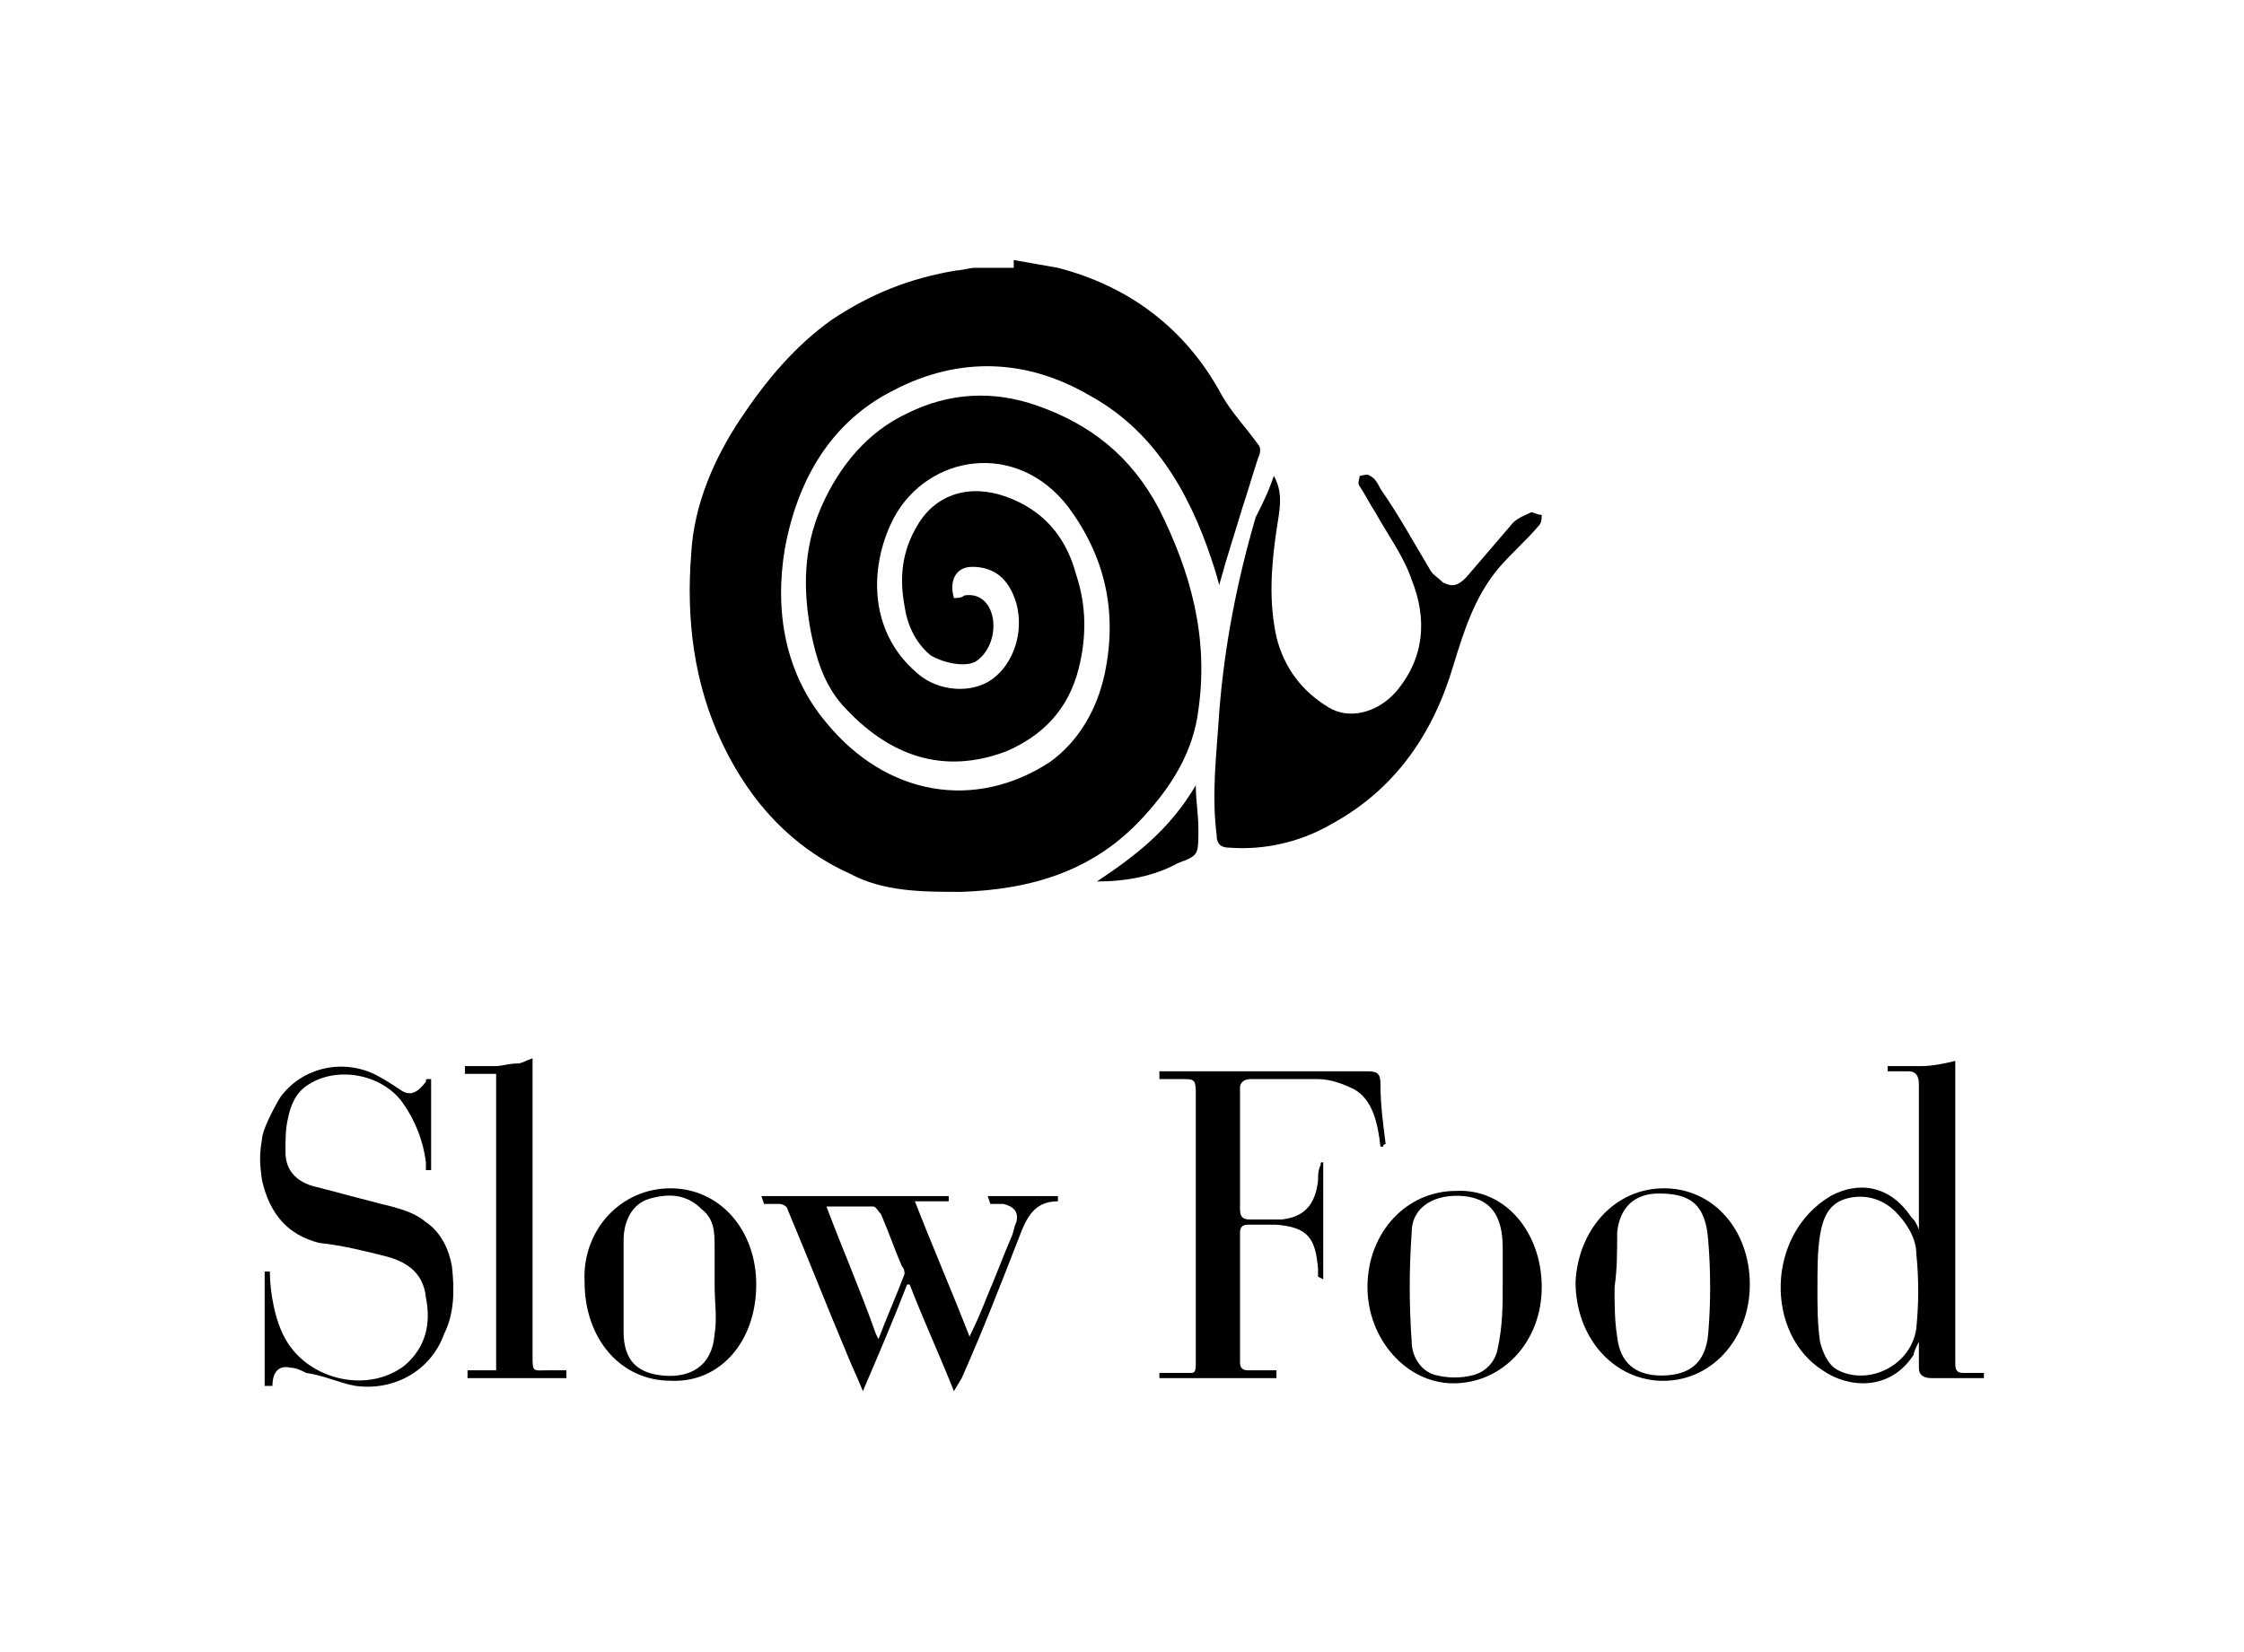
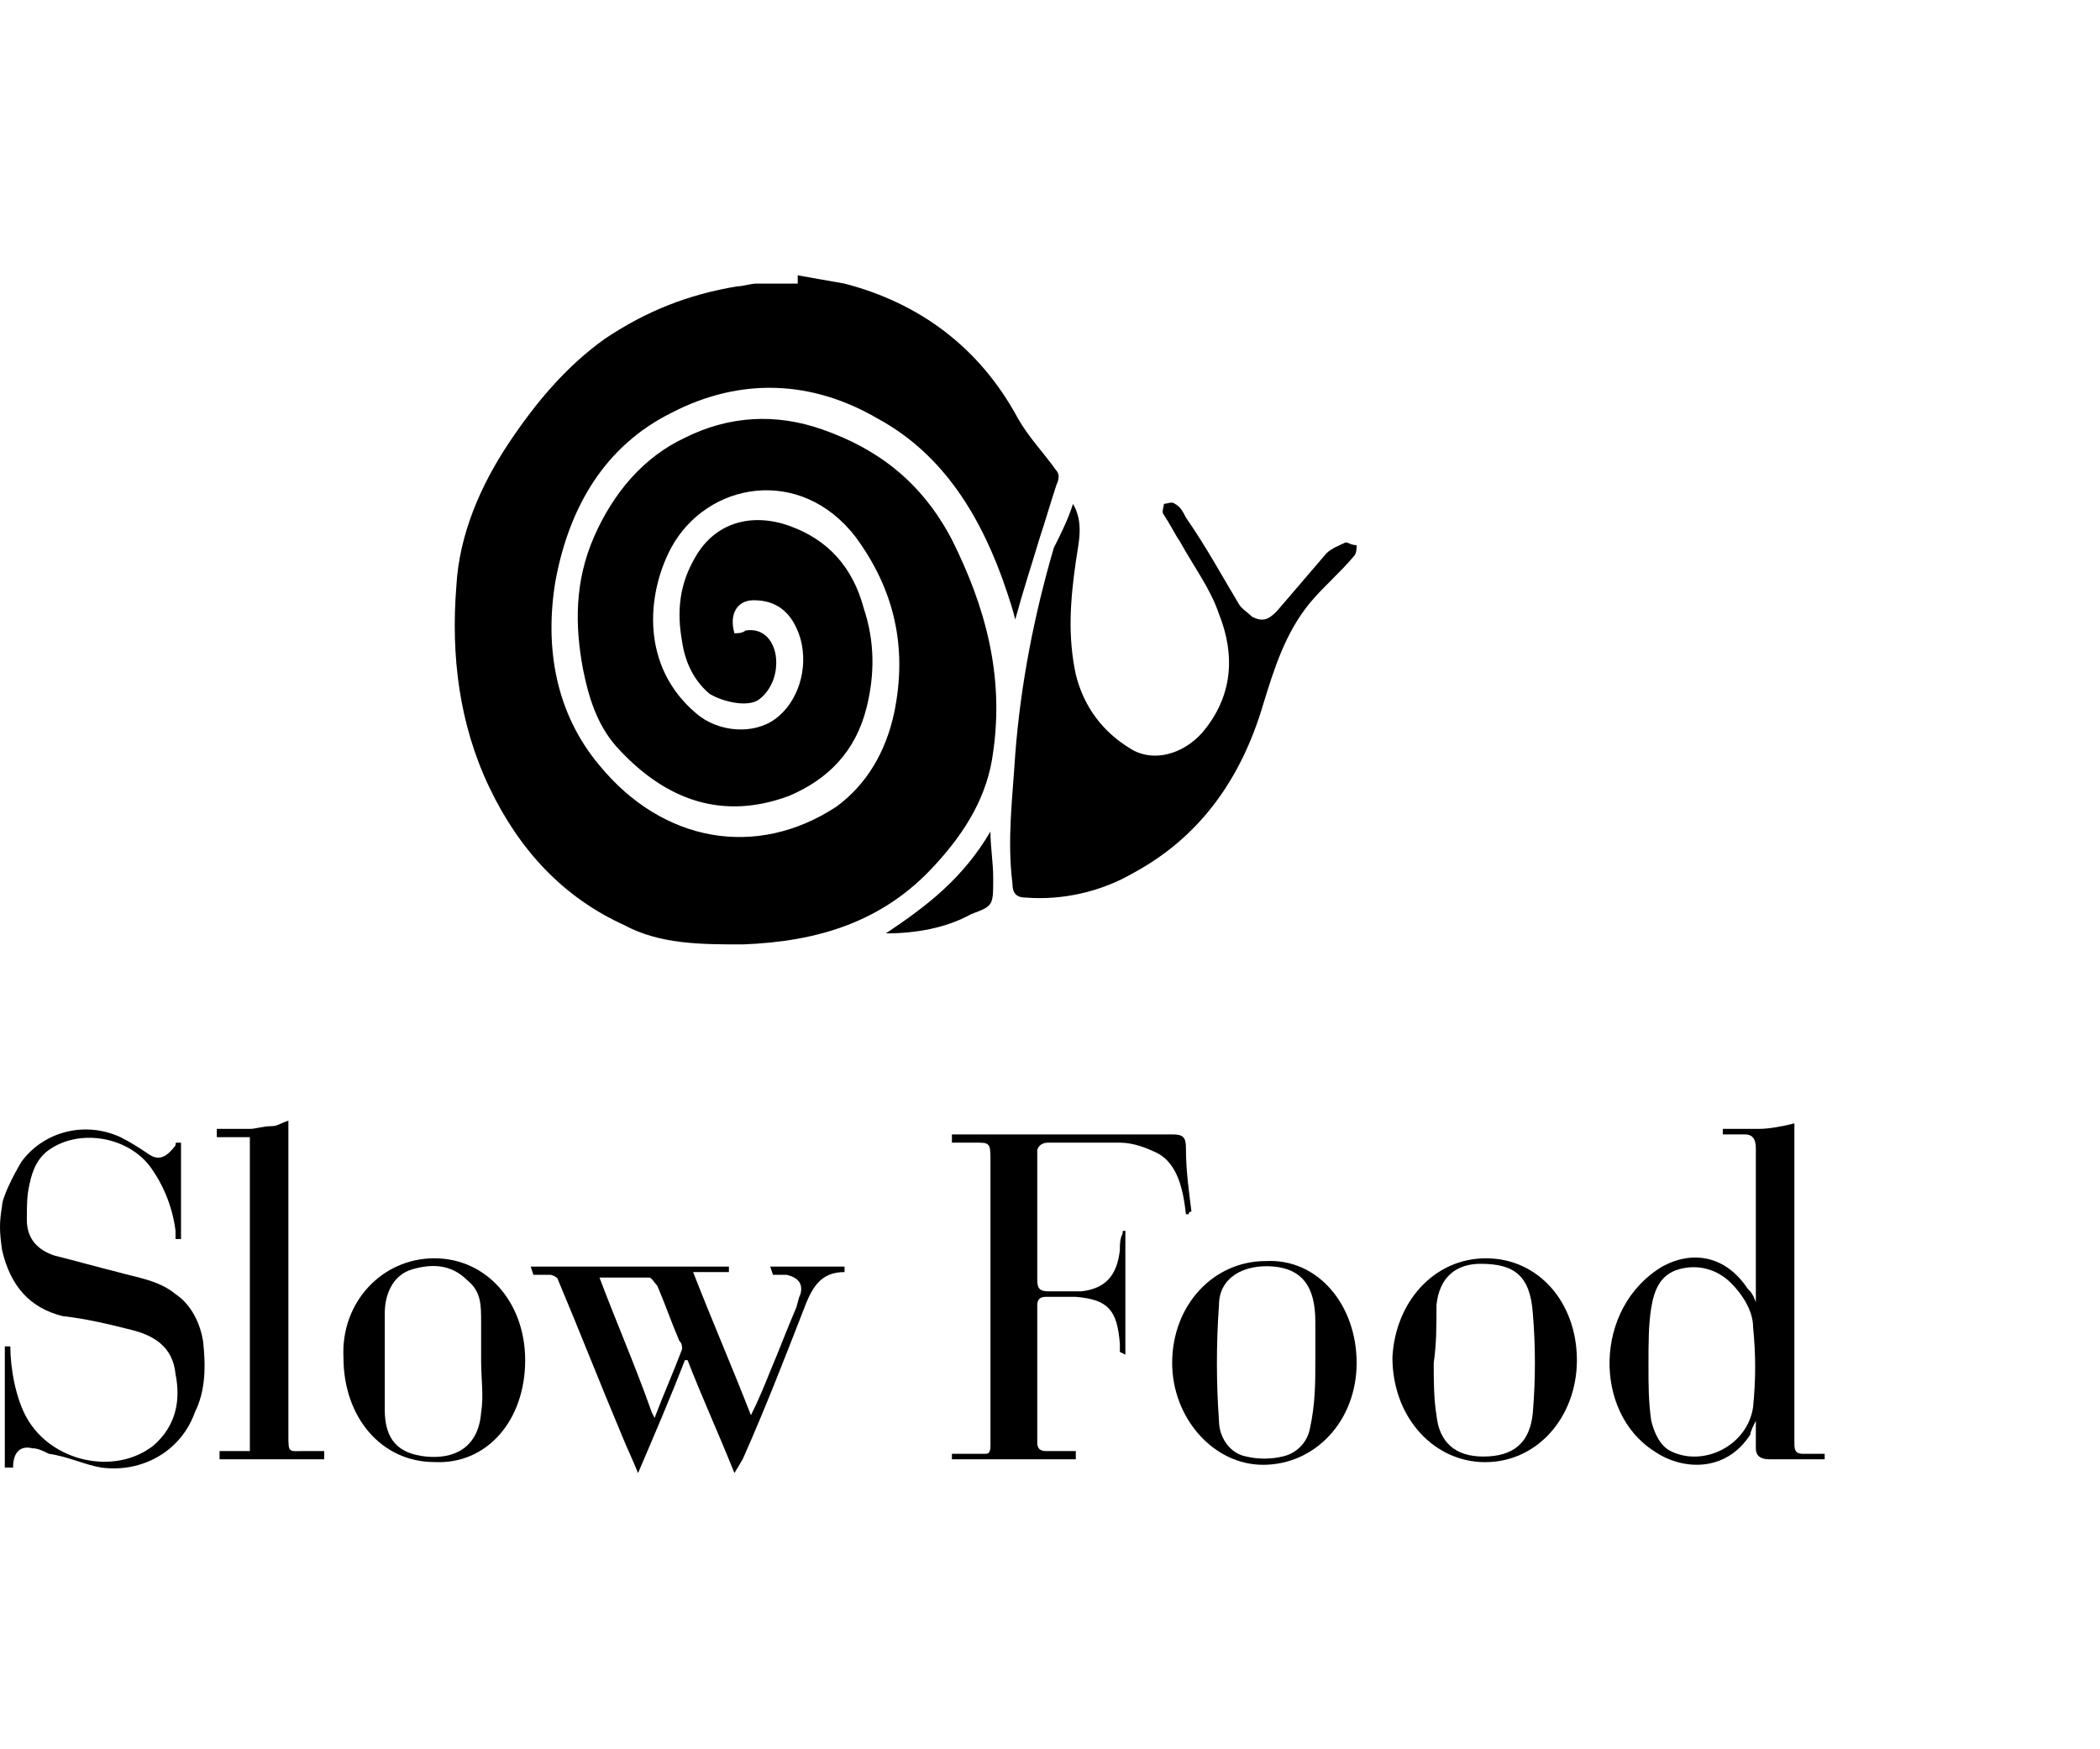
- <svg xmlns="http://www.w3.org/2000/svg" version="1.1" id="Capa_1" x="0px" y="0px" viewBox="0 0 86.275 63.5" xml:space="preserve" width="86.275" height="63.5">
+ <svg xmlns="http://www.w3.org/2000/svg" version="1.1" id="Capa_1" x="0px" y="0px" viewBox="0 0 76.275 63.5" xml:space="preserve" width="76.275" height="63.5">
  <defs id="defs27" />
-   <path d="m 38.975,10 c 0.6,0.1 1.1,0.2 1.7,0.3 2.7,0.7 4.9,2.3 6.3,4.9 0.4,0.7 0.9,1.2 1.4,1.9 0.1,0.1 0.1,0.3 0,0.5 -0.2,0.6 -0.4,1.3 -0.6,1.9 -0.3,1 -0.6,1.9 -0.9,3 -0.1,-0.4 -0.2,-0.7 -0.3,-1 -0.9,-2.7 -2.3,-5 -4.7,-6.3 -2.4,-1.4 -5,-1.5 -7.5,-0.2 -2.4,1.2 -3.7,3.4 -4.2,6.1 -0.4,2.4 0,4.8 1.6,6.7 2.3,2.8 5.7,3.4 8.6,1.5 1.1,-0.8 1.8,-2 2.1,-3.4 0.5,-2.4 0,-4.5 -1.4,-6.4 -2,-2.6 -5.4,-2 -6.7,0.4 -0.9,1.7 -1.1,4.3 0.9,6 0.8,0.7 2.1,0.8 2.9,0.2 0.8,-0.6 1.2,-1.8 0.9,-2.9 -0.3,-1 -0.9,-1.4 -1.7,-1.4 -0.6,0 -0.9,0.5 -0.7,1.2 0.1,0 0.3,0 0.4,-0.1 0.6,-0.1 1,0.3 1.1,0.9 0.1,0.7 -0.2,1.3 -0.6,1.6 -0.4,0.3 -1.3,0.1 -1.8,-0.2 -0.6,-0.5 -0.9,-1.2 -1,-1.9 -0.2,-1.1 -0.1,-2.1 0.5,-3.1 0.7,-1.2 2,-1.6 3.4,-1.1 1.4,0.5 2.3,1.5 2.7,3 0.4,1.2 0.4,2.4 0.1,3.6 -0.4,1.6 -1.4,2.6 -2.8,3.2 -2.4,0.9 -4.5,0.2 -6.3,-1.8 -0.7,-0.8 -1,-1.8 -1.2,-2.8 -0.3,-1.6 -0.3,-3.2 0.4,-4.8 0.7,-1.6 1.8,-2.9 3.3,-3.6 1.6,-0.8 3.3,-0.9 5,-0.3 2,0.7 3.6,1.9 4.7,4 1.2,2.4 1.9,4.9 1.5,7.7 -0.2,1.6 -1,2.9 -2.1,4.1 -1.9,2.1 -4.3,2.8 -7,2.9 -1.5,0 -3,0 -4.3,-0.7 -2.2,-1 -3.8,-2.7 -4.9,-5 -1.1,-2.3 -1.4,-4.8 -1.2,-7.3 0.1,-1.9 0.9,-3.7 1.9,-5.2 1,-1.5 2.1,-2.8 3.5,-3.8 1.5,-1 3,-1.6 4.8,-1.9 0.2,0 0.5,-0.1 0.7,-0.1 h 1.5 z" id="path2" />
-   <path d="m 69.875,49.6 c 0,0.7 0,1.3 0.1,2 0.1,0.4 0.3,0.9 0.7,1.1 1.2,0.6 2.8,-0.2 3,-1.6 0.1,-1 0.1,-1.9 0,-2.9 0,-0.6 -0.4,-1.2 -0.8,-1.6 -0.5,-0.5 -1.2,-0.7 -1.9,-0.5 -0.7,0.2 -0.9,0.8 -1,1.4 -0.1,0.6 -0.1,1.3 -0.1,2.1 m 6.3,3.4 h -1.9 c -0.3,0 -0.5,-0.1 -0.5,-0.4 0,-0.2 0,-0.4 0,-0.7 v -0.3 c -0.1,0.2 -0.2,0.4 -0.2,0.5 -0.9,1.4 -2.5,1.3 -3.5,0.6 -2.2,-1.4 -2.2,-5.2 0.3,-6.7 1.1,-0.6 2.3,-0.4 3.1,0.8 0.1,0.1 0.2,0.2 0.3,0.5 0,-0.2 0,-0.3 0,-0.4 0,-1.7 0,-3.5 0,-5.2 0,-0.3 -0.1,-0.5 -0.4,-0.5 h -0.8 V 41.1 41 c 0.4,0 1,0 1.3,0 0.4,0 0.9,-0.1 1.3,-0.2 0,0.1 0,0.2 0,0.4 0,3.7 0,7.5 0,11.2 0,0.2 0,0.4 0.3,0.4 h 0.8 V 53 Z" id="path4" />
-   <path d="m 10.075,48.9 h 0.3 c 0,0.8 0.2,1.9 0.6,2.6 0.9,1.6 3.2,2.1 4.6,1 0.8,-0.7 1,-1.6 0.8,-2.6 -0.1,-1 -0.8,-1.4 -1.6,-1.6 -0.8,-0.2 -1.6,-0.4 -2.5,-0.5 -1.2,-0.3 -1.9,-1.1 -2.2,-2.4 -0.1,-0.7 -0.1,-1 0,-1.6 0,-0.3 0.4,-1.1 0.7,-1.6 0.8,-1.1 2.3,-1.5 3.6,-0.9 0.4,0.2 0.7,0.4 1,0.6 0.4,0.3 0.7,0.1 1,-0.3 0,-0.1 0,-0.1 0.1,-0.1 h 0.1 V 45 h -0.2 c 0,-0.1 0,-0.2 0,-0.3 -0.1,-0.8 -0.4,-1.6 -0.9,-2.3 -0.8,-1.1 -2.5,-1.4 -3.6,-0.7 -0.5,0.3 -0.7,0.8 -0.8,1.3 -0.1,0.4 -0.1,0.8 -0.1,1.3 0,0.7 0.4,1.1 1,1.3 0.8,0.2 1.5,0.4 2.3,0.6 0.7,0.2 1.5,0.3 2.1,0.8 0.6,0.4 0.9,1.1 1,1.7 0.1,0.9 0.1,1.8 -0.3,2.6 -0.5,1.4 -1.9,2.2 -3.4,2 -0.6,-0.1 -1.2,-0.4 -1.9,-0.5 -0.2,-0.1 -0.4,-0.2 -0.6,-0.2 -0.4,-0.1 -0.7,0.1 -0.7,0.7 h -0.3 v -4.4 z" id="path6" />
-   <path d="m 48.975,18.3 c 0.4,0.7 0.2,1.4 0.1,2.1 -0.2,1.4 -0.3,2.7 0,4.1 0.3,1.2 1,2.1 2,2.7 0.8,0.5 1.9,0.2 2.6,-0.6 1.1,-1.3 1.2,-2.8 0.6,-4.3 -0.3,-0.9 -0.9,-1.7 -1.4,-2.6 -0.2,-0.3 -0.4,-0.7 -0.6,-1 -0.1,-0.1 0,-0.3 0,-0.4 0.1,0 0.3,-0.1 0.4,0 0.2,0.1 0.3,0.3 0.4,0.5 0.7,1 1.3,2.1 1.9,3.1 0.1,0.2 0.3,0.3 0.5,0.5 0.4,0.2 0.6,0.1 0.9,-0.2 0.6,-0.7 1.2,-1.4 1.8,-2.1 0.2,-0.2 0.5,-0.3 0.7,-0.4 0.1,0 0.2,0.1 0.4,0.1 0,0.1 0,0.3 -0.1,0.4 -0.5,0.6 -1.1,1.1 -1.6,1.7 -0.9,1.1 -1.3,2.4 -1.7,3.7 -0.8,2.7 -2.3,4.8 -4.7,6.1 -1.2,0.7 -2.6,1 -3.9,0.9 -0.3,0 -0.5,-0.1 -0.5,-0.5 -0.2,-1.6 0,-3.1 0.1,-4.7 0.2,-2.6 0.7,-5.1 1.4,-7.5 0.3,-0.6 0.5,-1 0.7,-1.6" id="path8" />
-   <path d="m 50.875,44.7 c 0,1.5 0,2.9 0,4.5 l -0.2,-0.1 c 0,0 0,-0.2 0,-0.3 -0.1,-1.2 -0.4,-1.6 -1.6,-1.7 -0.4,0 -0.8,0 -1.1,0 -0.2,0 -0.3,0.1 -0.3,0.3 0,1.7 0,3.3 0,5 0,0.2 0.1,0.3 0.3,0.3 0.3,0 1.1,0 1.1,0 v 0.1 0.2 c -1.4,0 -3.2,0 -4.5,0 v -0.1 -0.1 h 1.2 c 0.1,0 0.2,0 0.2,-0.3 0,-3.4 0,-7.2 0,-10.5 0,-0.5 -0.1,-0.5 -0.5,-0.5 -0.3,0 -0.6,0 -0.9,0 0,-0.1 0,-0.1 0,-0.2 v -0.1 c 0.7,0 1.7,0 2.4,0 1.9,0 3.7,0 5.6,0 0.4,0 0.5,0.1 0.5,0.5 0,0.8 0.1,1.5 0.2,2.3 0,0 -0.1,0 -0.1,0.1 h -0.1 c -0.1,-0.9 -0.3,-1.8 -1,-2.2 -0.4,-0.2 -0.9,-0.4 -1.4,-0.4 -1,0 -1.8,0 -2.6,0 -0.3,0 -0.4,0.2 -0.4,0.3 0,1.6 0,3.1 0,4.7 0,0.3 0.1,0.4 0.4,0.4 0.4,0 0.8,0 1.2,0 0.9,-0.1 1.3,-0.6 1.4,-1.5 0,-0.2 0,-0.4 0.1,-0.6 0,-0.1 0,-0.1 0.1,-0.1" id="path10" />
-   <path d="m 33.675,51.3 0.1,0.2 c 0.3,-0.8 0.7,-1.7 1,-2.5 0,-0.1 0,-0.2 -0.1,-0.3 -0.3,-0.7 -0.5,-1.3 -0.8,-2 -0.1,-0.1 -0.2,-0.3 -0.3,-0.3 -0.6,0 -1.1,0 -1.8,0 0.6,1.6 1.3,3.2 1.9,4.9 m 3,2.2 c -0.6,-1.5 -1.2,-2.8 -1.7,-4.1 0,0 -0.1,0 -0.1,0 -0.5,1.3 -1.1,2.7 -1.7,4.1 -0.2,-0.5 -0.4,-0.9 -0.6,-1.4 -0.8,-1.9 -1.5,-3.7 -2.3,-5.6 0,-0.1 -0.2,-0.2 -0.3,-0.2 -0.2,0 -0.4,0 -0.6,0 0,0 -0.1,-0.3 -0.1,-0.3 1.7,0 3.7,0 5.4,0 0,0 1.4,0 1.8,0 0,0 0,0.2 0,0.2 h -1.3 c 0.7,1.8 1.4,3.4 2.1,5.2 0.3,-0.6 0.5,-1.1 0.7,-1.6 0.3,-0.7 0.6,-1.5 0.9,-2.2 0.1,-0.2 0.1,-0.4 0.2,-0.6 0.1,-0.4 -0.1,-0.6 -0.5,-0.7 -0.1,0 -0.5,0 -0.5,0 l -0.1,-0.3 h 2.7 v 0.2 c -0.9,0 -1.2,0.6 -1.5,1.4 -0.7,1.8 -1.4,3.6 -2.2,5.4 l -0.3,0.5" id="path12" />
-   <path d="M 19.075,52.7 V 41.3 c -0.3,0 -0.9,0 -1.2,0 V 41 c 0,0 0.9,0 1.2,0 0.2,0 0.5,-0.1 0.8,-0.1 0.2,0 0.3,-0.1 0.6,-0.2 v 0.5 c 0,3.6 0,7.3 0,10.9 0,0.7 0,0.6 0.6,0.6 0.2,0 0.4,0 0.7,0 V 53 h -0.3 c -1.1,0 -2.4,0 -3.5,0 v -0.3 c 0.1,0 0.7,0 1.1,0" id="path14" />
-   <path d="m 27.475,49.4 c 0,0 0,0 0,0 0,-0.5 0,-1 0,-1.4 0,-0.6 0,-1.1 -0.5,-1.5 -0.6,-0.6 -1.3,-0.6 -2,-0.4 -0.7,0.2 -1,0.9 -1,1.6 0,1.2 0,2.3 0,3.5 0,1.1 0.5,1.6 1.5,1.7 1,0.1 1.9,-0.3 2,-1.6 0.1,-0.6 0,-1.2 0,-1.9 m -1.7,-3.7 c 1.9,0 3.3,1.6 3.3,3.7 0,2.2 -1.4,3.8 -3.3,3.7 -1.9,0 -3.3,-1.6 -3.3,-3.8 -0.1,-2 1.4,-3.6 3.3,-3.6" id="path16" />
-   <path d="m 62.075,49.5 c 0,0.6 0,1.3 0.1,1.9 0.1,1 0.7,1.5 1.7,1.5 1.1,0 1.7,-0.5 1.8,-1.6 0.1,-1.2 0.1,-2.4 0,-3.6 -0.1,-1.4 -0.7,-1.8 -1.9,-1.8 -0.9,0 -1.5,0.5 -1.6,1.5 0,0.8 0,1.4 -0.1,2.1 m 1.9,-3.8 c 1.9,0 3.3,1.6 3.3,3.7 0,2.1 -1.5,3.8 -3.5,3.7 -1.8,-0.1 -3.2,-1.7 -3.2,-3.8 0.1,-2 1.5,-3.6 3.4,-3.6" id="path18" />
-   <path d="m 57.775,49.4 c 0,0 0,0 0,0 0,-0.5 0,-0.9 0,-1.4 0,-1.3 -0.5,-1.9 -1.5,-2 -1.1,-0.1 -2,0.4 -2,1.4 -0.1,1.4 -0.1,2.8 0,4.2 0,0.6 0.4,1.2 1,1.3 0.4,0.1 0.9,0.1 1.3,0 0.5,-0.1 0.9,-0.5 1,-1 0.2,-0.9 0.2,-1.7 0.2,-2.5 m 1.5,0.1 c 0,2.1 -1.5,3.7 -3.4,3.7 -1.8,0 -3.3,-1.7 -3.3,-3.7 0,-2.1 1.5,-3.7 3.4,-3.7 1.9,-0.1 3.3,1.6 3.3,3.7" id="path20" />
-   <path d="m 42.175,33.9 c 1.5,-1 2.8,-2 3.8,-3.7 0,0.6 0.1,1.1 0.1,1.7 0,1 0,1 -0.8,1.3 -0.9,0.5 -2,0.7 -3.1,0.7" id="path22" />
+   <path d="m 28.975,10 c 0.6,0.1 1.1,0.2 1.7,0.3 2.7,0.7 4.9,2.3 6.3,4.9 0.4,0.7 0.9,1.2 1.4,1.9 0.1,0.1 0.1,0.3 0,0.5 -0.2,0.6 -0.4,1.3 -0.6,1.9 -0.3,1 -0.6,1.9 -0.9,3 -0.1,-0.4 -0.2,-0.7 -0.3,-1 -0.9,-2.7 -2.3,-5 -4.7,-6.3 -2.4,-1.4 -5,-1.5 -7.5,-0.2 -2.4,1.2 -3.7,3.4 -4.2,6.1 -0.4,2.4 0,4.8 1.6,6.7 2.3,2.8 5.7,3.4 8.6,1.5 1.1,-0.8 1.8,-2 2.1,-3.4 0.5,-2.4 0,-4.5 -1.4,-6.4 -2,-2.6 -5.4,-2 -6.7,0.4 -0.9,1.7 -1.1,4.3 0.9,6 0.8,0.7 2.1,0.8 2.9,0.2 0.8,-0.6 1.2,-1.8 0.9,-2.9 -0.3,-1 -0.9,-1.4 -1.7,-1.4 -0.6,0 -0.9,0.5 -0.7,1.2 0.1,0 0.3,0 0.4,-0.1 0.6,-0.1 1,0.3 1.1,0.9 0.1,0.7 -0.2,1.3 -0.6,1.6 -0.4,0.3 -1.3,0.1 -1.8,-0.2 -0.6,-0.5 -0.9,-1.2 -1,-1.9 -0.2,-1.1 -0.1,-2.1 0.5,-3.1 0.7,-1.2 2,-1.6 3.4,-1.1 1.4,0.5 2.3,1.5 2.7,3 0.4,1.2 0.4,2.4 0.1,3.6 -0.4,1.6 -1.4,2.6 -2.8,3.2 -2.4,0.9 -4.5,0.2 -6.3,-1.8 -0.7,-0.8 -1,-1.8 -1.2,-2.8 -0.3,-1.6 -0.3,-3.2 0.4,-4.8 0.7,-1.6 1.8,-2.9 3.3,-3.6 1.6,-0.8 3.3,-0.9 5,-0.3 2,0.7 3.6,1.9 4.7,4 1.2,2.4 1.9,4.9 1.5,7.7 -0.2,1.6 -1,2.9 -2.1,4.1 -1.9,2.1 -4.3,2.8 -7,2.9 -1.5,0 -3,0 -4.3,-0.7 -2.2,-1 -3.8,-2.7 -4.9,-5 -1.1,-2.3 -1.4,-4.8 -1.2,-7.3 0.1,-1.9 0.9,-3.7 1.9,-5.2 1,-1.5 2.1,-2.8 3.5,-3.8 1.5,-1 3,-1.6 4.8,-1.9 0.2,0 0.5,-0.1 0.7,-0.1 h 1.5 z" id="path2" />
+   <path d="m 59.875,49.6 c 0,0.7 0,1.3 0.1,2 0.1,0.4 0.3,0.9 0.7,1.1 1.2,0.6 2.8,-0.2 3,-1.6 0.1,-1 0.1,-1.9 0,-2.9 0,-0.6 -0.4,-1.2 -0.8,-1.6 -0.5,-0.5 -1.2,-0.7 -1.9,-0.5 -0.7,0.2 -0.9,0.8 -1,1.4 -0.1,0.6 -0.1,1.3 -0.1,2.1 m 6.3,3.4 h -1.9 c -0.3,0 -0.5,-0.1 -0.5,-0.4 0,-0.2 0,-0.4 0,-0.7 v -0.3 c -0.1,0.2 -0.2,0.4 -0.2,0.5 -0.9,1.4 -2.5,1.3 -3.5,0.6 -2.2,-1.4 -2.2,-5.2 0.3,-6.7 1.1,-0.6 2.3,-0.4 3.1,0.8 0.1,0.1 0.2,0.2 0.3,0.5 0,-0.2 0,-0.3 0,-0.4 0,-1.7 0,-3.5 0,-5.2 0,-0.3 -0.1,-0.5 -0.4,-0.5 h -0.8 V 41.1 41 c 0.4,0 1,0 1.3,0 0.4,0 0.9,-0.1 1.3,-0.2 0,0.1 0,0.2 0,0.4 0,3.7 0,7.5 0,11.2 0,0.2 0,0.4 0.3,0.4 h 0.8 V 53 Z" id="path4" />
+   <path d="m 0.075,48.9 h 0.3 c 0,0.8 0.2,1.9 0.6,2.6 0.9,1.6 3.2,2.1 4.6,1 0.8,-0.7 1,-1.6 0.8,-2.6 -0.1,-1 -0.8,-1.4 -1.6,-1.6 -0.8,-0.2 -1.6,-0.4 -2.5,-0.5 -1.2,-0.3 -1.9,-1.1 -2.2,-2.4 -0.1,-0.7 -0.1,-1 0,-1.6 0,-0.3 0.4,-1.1 0.7,-1.6 0.8,-1.1 2.3,-1.5 3.6,-0.9 0.4,0.2 0.7,0.4 1,0.6 0.4,0.3 0.7,0.1 1,-0.3 0,-0.1 0,-0.1 0.1,-0.1 h 0.1 V 45 h -0.2 c 0,-0.1 0,-0.2 0,-0.3 -0.1,-0.8 -0.4,-1.6 -0.9,-2.3 -0.8,-1.1 -2.5,-1.4 -3.6,-0.7 -0.5,0.3 -0.7,0.8 -0.8,1.3 -0.1,0.4 -0.1,0.8 -0.1,1.3 0,0.7 0.4,1.1 1,1.3 0.8,0.2 1.5,0.4 2.3,0.6 0.7,0.2 1.5,0.3 2.1,0.8 0.6,0.4 0.9,1.1 1,1.7 0.1,0.9 0.1,1.8 -0.3,2.6 -0.5,1.4 -1.9,2.2 -3.4,2 -0.6,-0.1 -1.2,-0.4 -1.9,-0.5 -0.2,-0.1 -0.4,-0.2 -0.6,-0.2 -0.4,-0.1 -0.7,0.1 -0.7,0.7 h -0.3 v -4.4 z" id="path6" />
+   <path d="m 38.975,18.3 c 0.4,0.7 0.2,1.4 0.1,2.1 -0.2,1.4 -0.3,2.7 0,4.1 0.3,1.2 1,2.1 2,2.7 0.8,0.5 1.9,0.2 2.6,-0.6 1.1,-1.3 1.2,-2.8 0.6,-4.3 -0.3,-0.9 -0.9,-1.7 -1.4,-2.6 -0.2,-0.3 -0.4,-0.7 -0.6,-1 -0.1,-0.1 0,-0.3 0,-0.4 0.1,0 0.3,-0.1 0.4,0 0.2,0.1 0.3,0.3 0.4,0.5 0.7,1 1.3,2.1 1.9,3.1 0.1,0.2 0.3,0.3 0.5,0.5 0.4,0.2 0.6,0.1 0.9,-0.2 0.6,-0.7 1.2,-1.4 1.8,-2.1 0.2,-0.2 0.5,-0.3 0.7,-0.4 0.1,0 0.2,0.1 0.4,0.1 0,0.1 0,0.3 -0.1,0.4 -0.5,0.6 -1.1,1.1 -1.6,1.7 -0.9,1.1 -1.3,2.4 -1.7,3.7 -0.8,2.7 -2.3,4.8 -4.7,6.1 -1.2,0.7 -2.6,1 -3.9,0.9 -0.3,0 -0.5,-0.1 -0.5,-0.5 -0.2,-1.6 0,-3.1 0.1,-4.7 0.2,-2.6 0.7,-5.1 1.4,-7.5 0.3,-0.6 0.5,-1 0.7,-1.6" id="path8" />
+   <path d="m 40.875,44.7 c 0,1.5 0,2.9 0,4.5 l -0.2,-0.1 c 0,0 0,-0.2 0,-0.3 -0.1,-1.2 -0.4,-1.6 -1.6,-1.7 -0.4,0 -0.8,0 -1.1,0 -0.2,0 -0.3,0.1 -0.3,0.3 0,1.7 0,3.3 0,5 0,0.2 0.1,0.3 0.3,0.3 0.3,0 1.1,0 1.1,0 v 0.1 0.2 c -1.4,0 -3.2,0 -4.5,0 v -0.1 -0.1 h 1.2 c 0.1,0 0.2,0 0.2,-0.3 0,-3.4 0,-7.2 0,-10.5 0,-0.5 -0.1,-0.5 -0.5,-0.5 -0.3,0 -0.6,0 -0.9,0 0,-0.1 0,-0.1 0,-0.2 v -0.1 c 0.7,0 1.7,0 2.4,0 1.9,0 3.7,0 5.6,0 0.4,0 0.5,0.1 0.5,0.5 0,0.8 0.1,1.5 0.2,2.3 0,0 -0.1,0 -0.1,0.1 h -0.1 c -0.1,-0.9 -0.3,-1.8 -1,-2.2 -0.4,-0.2 -0.9,-0.4 -1.4,-0.4 -1,0 -1.8,0 -2.6,0 -0.3,0 -0.4,0.2 -0.4,0.3 0,1.6 0,3.1 0,4.7 0,0.3 0.1,0.4 0.4,0.4 0.4,0 0.8,0 1.2,0 0.9,-0.1 1.3,-0.6 1.4,-1.5 0,-0.2 0,-0.4 0.1,-0.6 0,-0.1 0,-0.1 0.1,-0.1" id="path10" />
+   <path d="m 23.675,51.3 0.1,0.2 c 0.3,-0.8 0.7,-1.7 1,-2.5 0,-0.1 0,-0.2 -0.1,-0.3 -0.3,-0.7 -0.5,-1.3 -0.8,-2 -0.1,-0.1 -0.2,-0.3 -0.3,-0.3 -0.6,0 -1.1,0 -1.8,0 0.6,1.6 1.3,3.2 1.9,4.9 m 3,2.2 c -0.6,-1.5 -1.2,-2.8 -1.7,-4.1 0,0 -0.1,0 -0.1,0 -0.5,1.3 -1.1,2.7 -1.7,4.1 -0.2,-0.5 -0.4,-0.9 -0.6,-1.4 -0.8,-1.9 -1.5,-3.7 -2.3,-5.6 0,-0.1 -0.2,-0.2 -0.3,-0.2 -0.2,0 -0.4,0 -0.6,0 0,0 -0.1,-0.3 -0.1,-0.3 1.7,0 3.7,0 5.4,0 0,0 1.4,0 1.8,0 0,0 0,0.2 0,0.2 h -1.3 c 0.7,1.8 1.4,3.4 2.1,5.2 0.3,-0.6 0.5,-1.1 0.7,-1.6 0.3,-0.7 0.6,-1.5 0.9,-2.2 0.1,-0.2 0.1,-0.4 0.2,-0.6 0.1,-0.4 -0.1,-0.6 -0.5,-0.7 -0.1,0 -0.5,0 -0.5,0 l -0.1,-0.3 h 2.7 v 0.2 c -0.9,0 -1.2,0.6 -1.5,1.4 -0.7,1.8 -1.4,3.6 -2.2,5.4 l -0.3,0.5" id="path12" />
+   <path d="M 9.075,52.7 V 41.3 c -0.3,0 -0.9,0 -1.2,0 V 41 c 0,0 0.9,0 1.2,0 0.2,0 0.5,-0.1 0.8,-0.1 0.2,0 0.3,-0.1 0.6,-0.2 v 0.5 c 0,3.6 0,7.3 0,10.9 0,0.7 0,0.6 0.6,0.6 0.2,0 0.4,0 0.7,0 V 53 h -0.3 c -1.1,0 -2.4,0 -3.5,0 v -0.3 c 0.1,0 0.7,0 1.1,0" id="path14" />
+   <path d="m 17.475,49.4 c 0,0 0,0 0,0 0,-0.5 0,-1 0,-1.4 0,-0.6 0,-1.1 -0.5,-1.5 -0.6,-0.6 -1.3,-0.6 -2,-0.4 -0.7,0.2 -1,0.9 -1,1.6 0,1.2 0,2.3 0,3.5 0,1.1 0.5,1.6 1.5,1.7 1,0.1 1.9,-0.3 2,-1.6 0.1,-0.6 0,-1.2 0,-1.9 m -1.7,-3.7 c 1.9,0 3.3,1.6 3.3,3.7 0,2.2 -1.4,3.8 -3.3,3.7 -1.9,0 -3.3,-1.6 -3.3,-3.8 -0.1,-2 1.4,-3.6 3.3,-3.6" id="path16" />
+   <path d="m 52.075,49.5 c 0,0.6 0,1.3 0.1,1.9 0.1,1 0.7,1.5 1.7,1.5 1.1,0 1.7,-0.5 1.8,-1.6 0.1,-1.2 0.1,-2.4 0,-3.6 -0.1,-1.4 -0.7,-1.8 -1.9,-1.8 -0.9,0 -1.5,0.5 -1.6,1.5 0,0.8 0,1.4 -0.1,2.1 m 1.9,-3.8 c 1.9,0 3.3,1.6 3.3,3.7 0,2.1 -1.5,3.8 -3.5,3.7 -1.8,-0.1 -3.2,-1.7 -3.2,-3.8 0.1,-2 1.5,-3.6 3.4,-3.6" id="path18" />
+   <path d="m 47.775,49.4 c 0,0 0,0 0,0 0,-0.5 0,-0.9 0,-1.4 0,-1.3 -0.5,-1.9 -1.5,-2 -1.1,-0.1 -2,0.4 -2,1.4 -0.1,1.4 -0.1,2.8 0,4.2 0,0.6 0.4,1.2 1,1.3 0.4,0.1 0.9,0.1 1.3,0 0.5,-0.1 0.9,-0.5 1,-1 0.2,-0.9 0.2,-1.7 0.2,-2.5 m 1.5,0.1 c 0,2.1 -1.5,3.7 -3.4,3.7 -1.8,0 -3.3,-1.7 -3.3,-3.7 0,-2.1 1.5,-3.7 3.4,-3.7 1.9,-0.1 3.3,1.6 3.3,3.7" id="path20" />
+   <path d="m 32.175,33.9 c 1.5,-1 2.8,-2 3.8,-3.7 0,0.6 0.1,1.1 0.1,1.7 0,1 0,1 -0.8,1.3 -0.9,0.5 -2,0.7 -3.1,0.7" id="path22" />
</svg>
